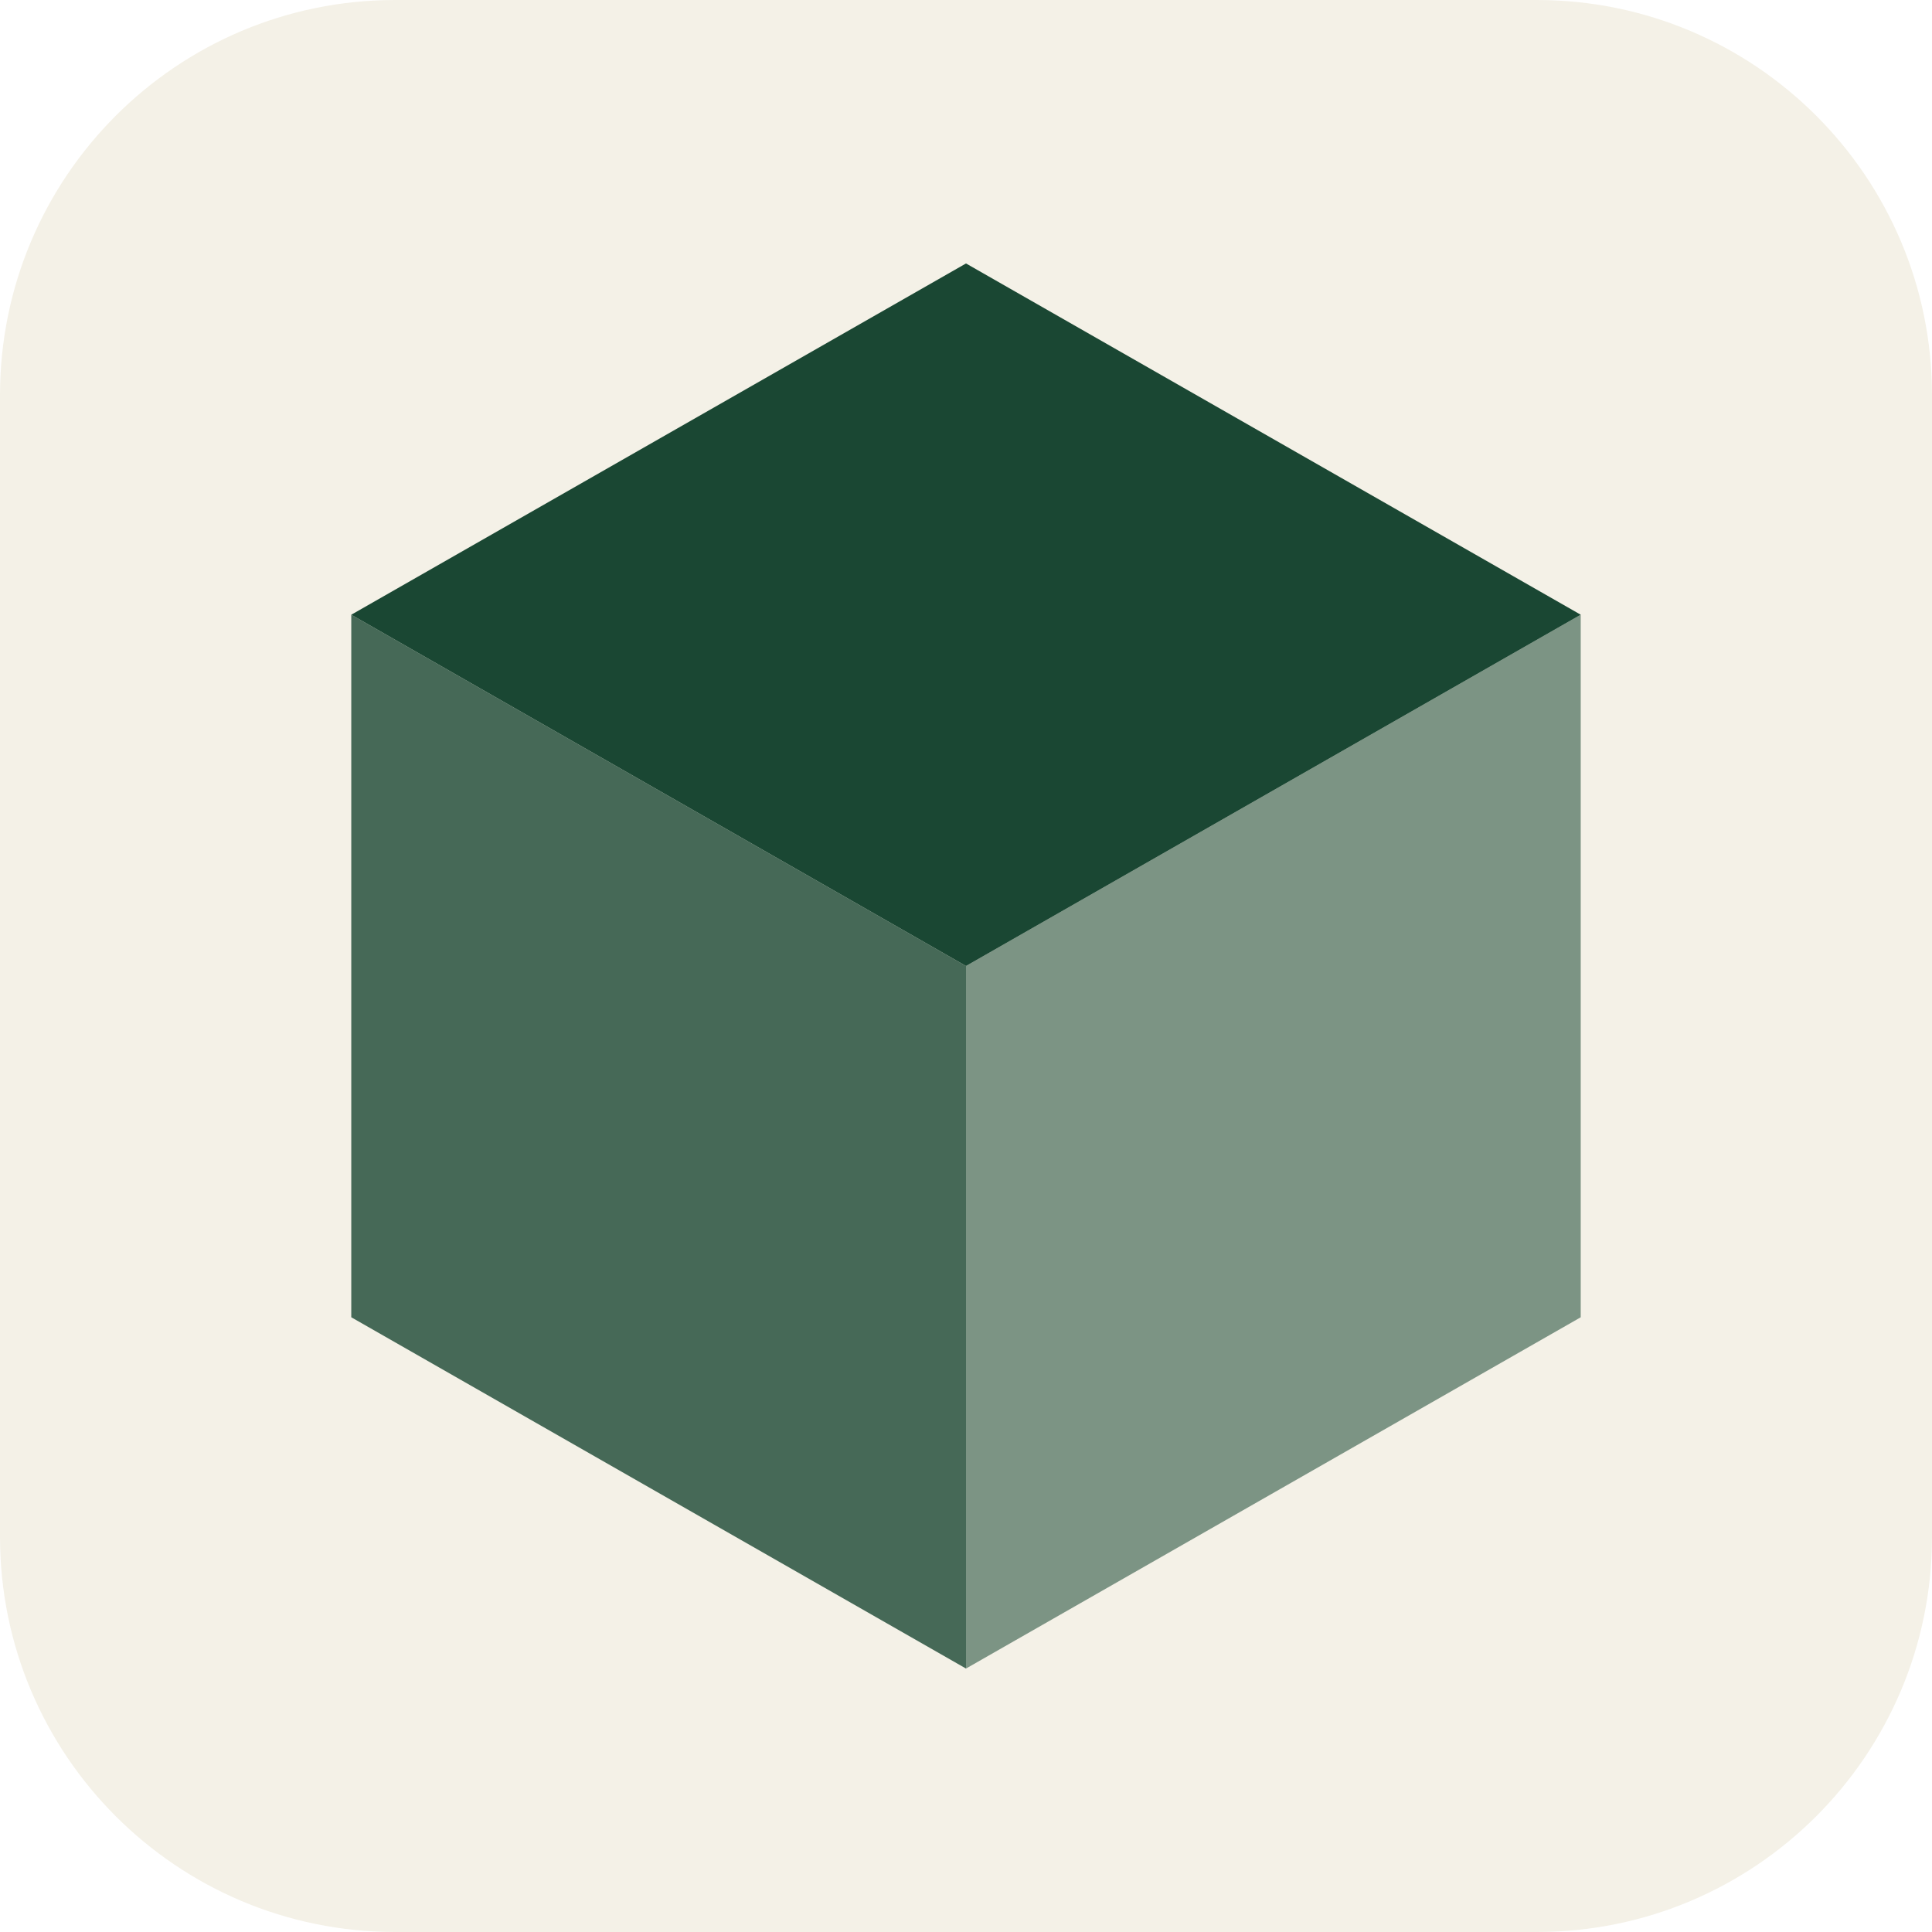
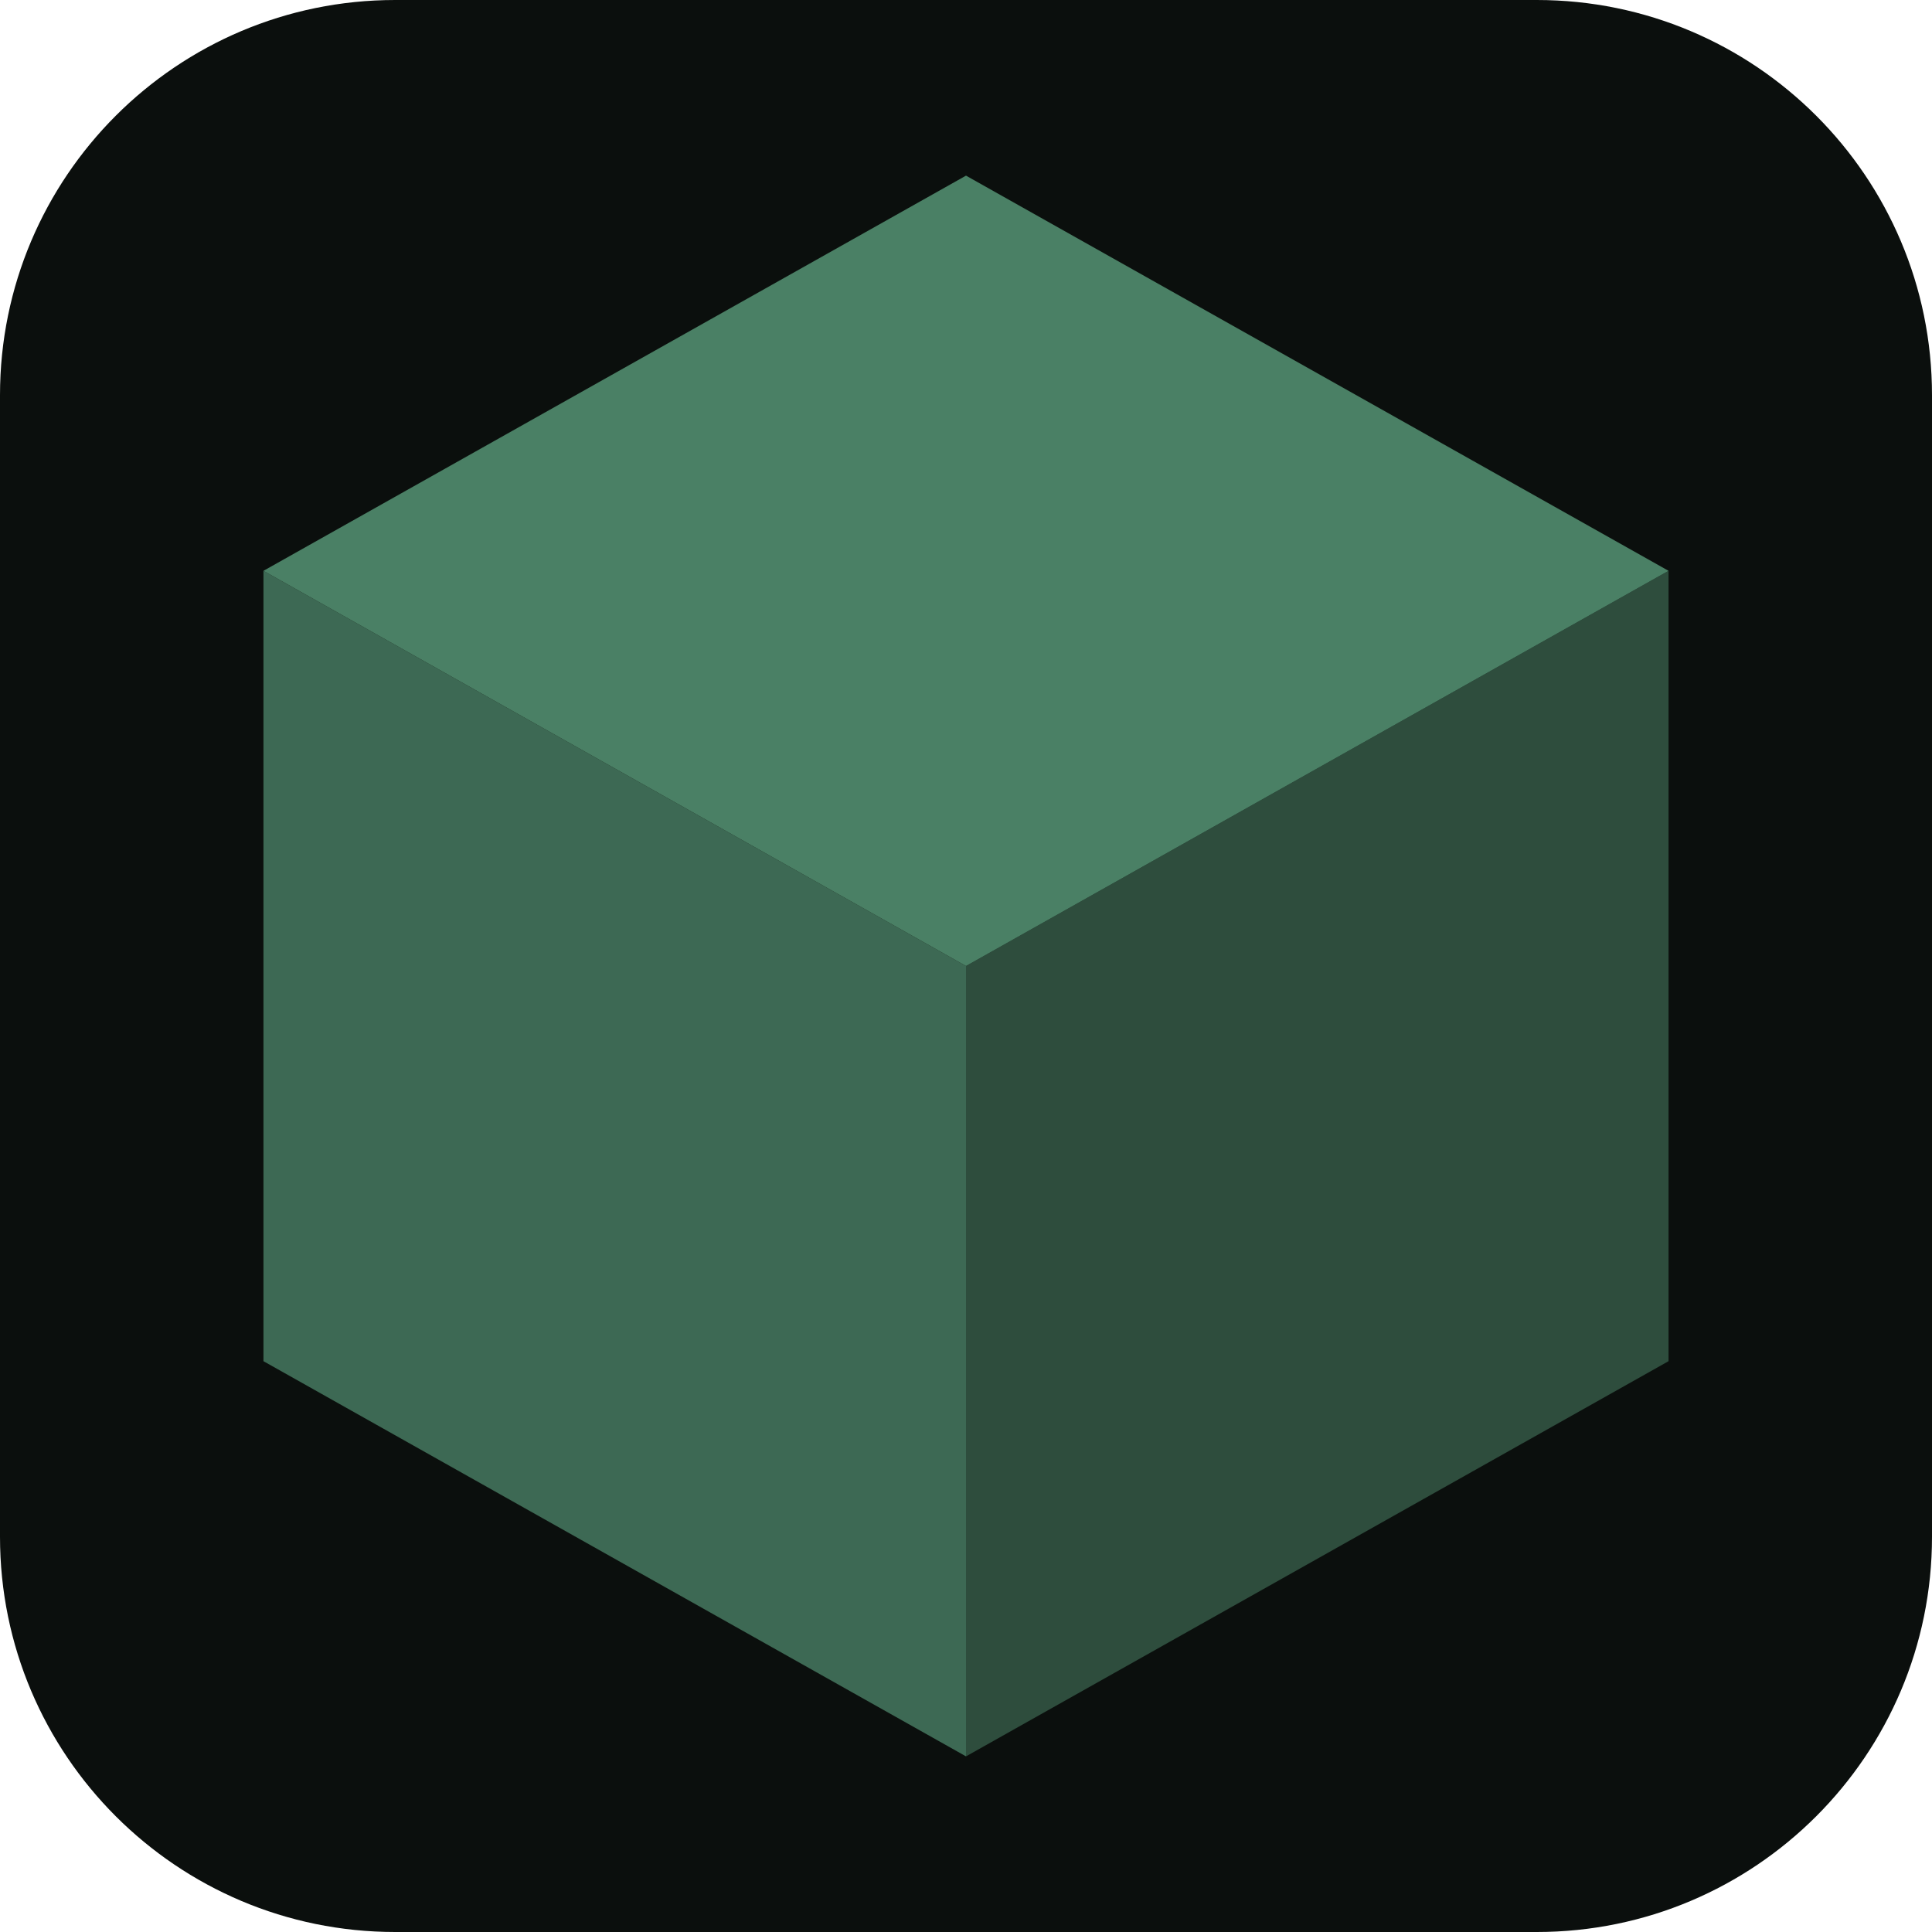
<svg xmlns="http://www.w3.org/2000/svg" viewBox="0 0 44 44">
-   <rect width="44" height="44" rx="9" fill="#f4f1e7" />
-   <path d="M22 6 L36 14 L22 22 L8 14 Z" fill="#1a4733" />
-   <path d="M8 14 L22 22 L22 38 L8 30 Z" fill="#1a4733" opacity="0.8" />
-   <path d="M36 14 L36 30 L22 38 L22 22 Z" fill="#1a4733" opacity="0.55" />
+   <rect width="44" height="44" rx="9" fill="#0b0f0d" />
+   <path d="M22 4 L38 13 L22 22 L6 13 Z" fill="#4a8065" />
+   <path d="M6 13 L22 22 L22 40 L6 31 Z" fill="#4a8065" opacity="0.8" />
+   <path d="M38 13 L38 31 L22 40 L22 22 Z" fill="#4a8065" opacity="0.55" />
</svg>
